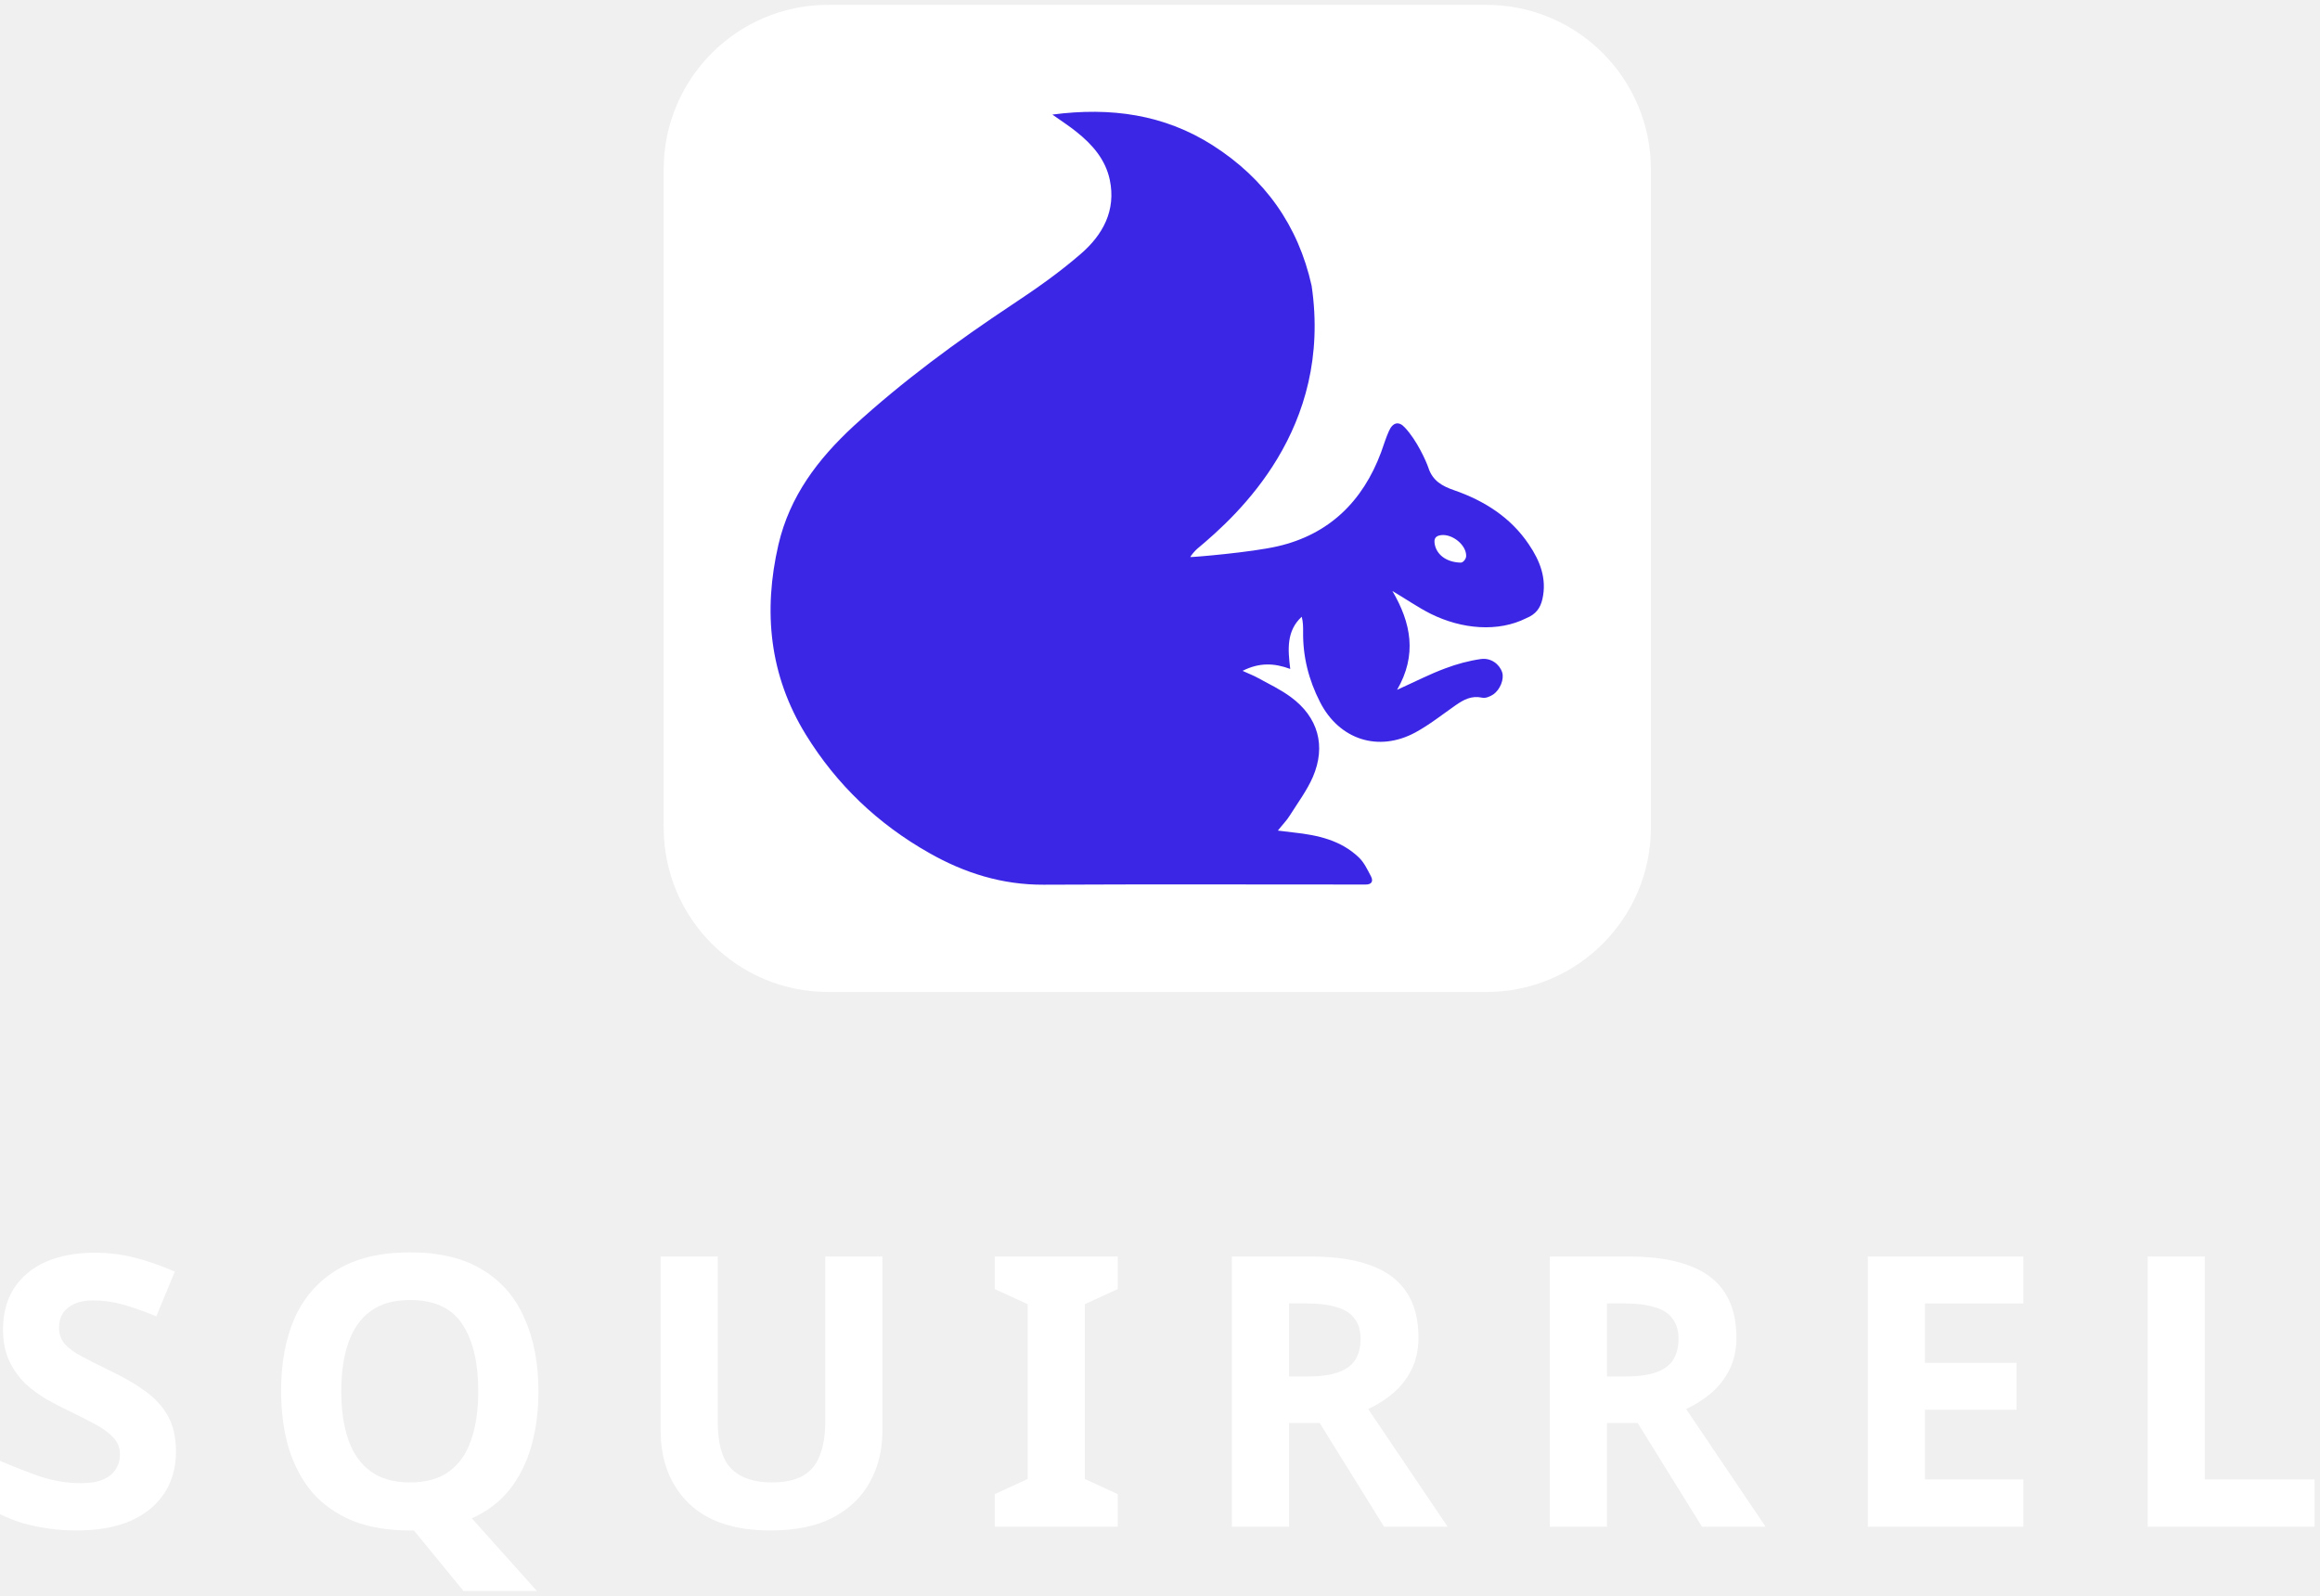
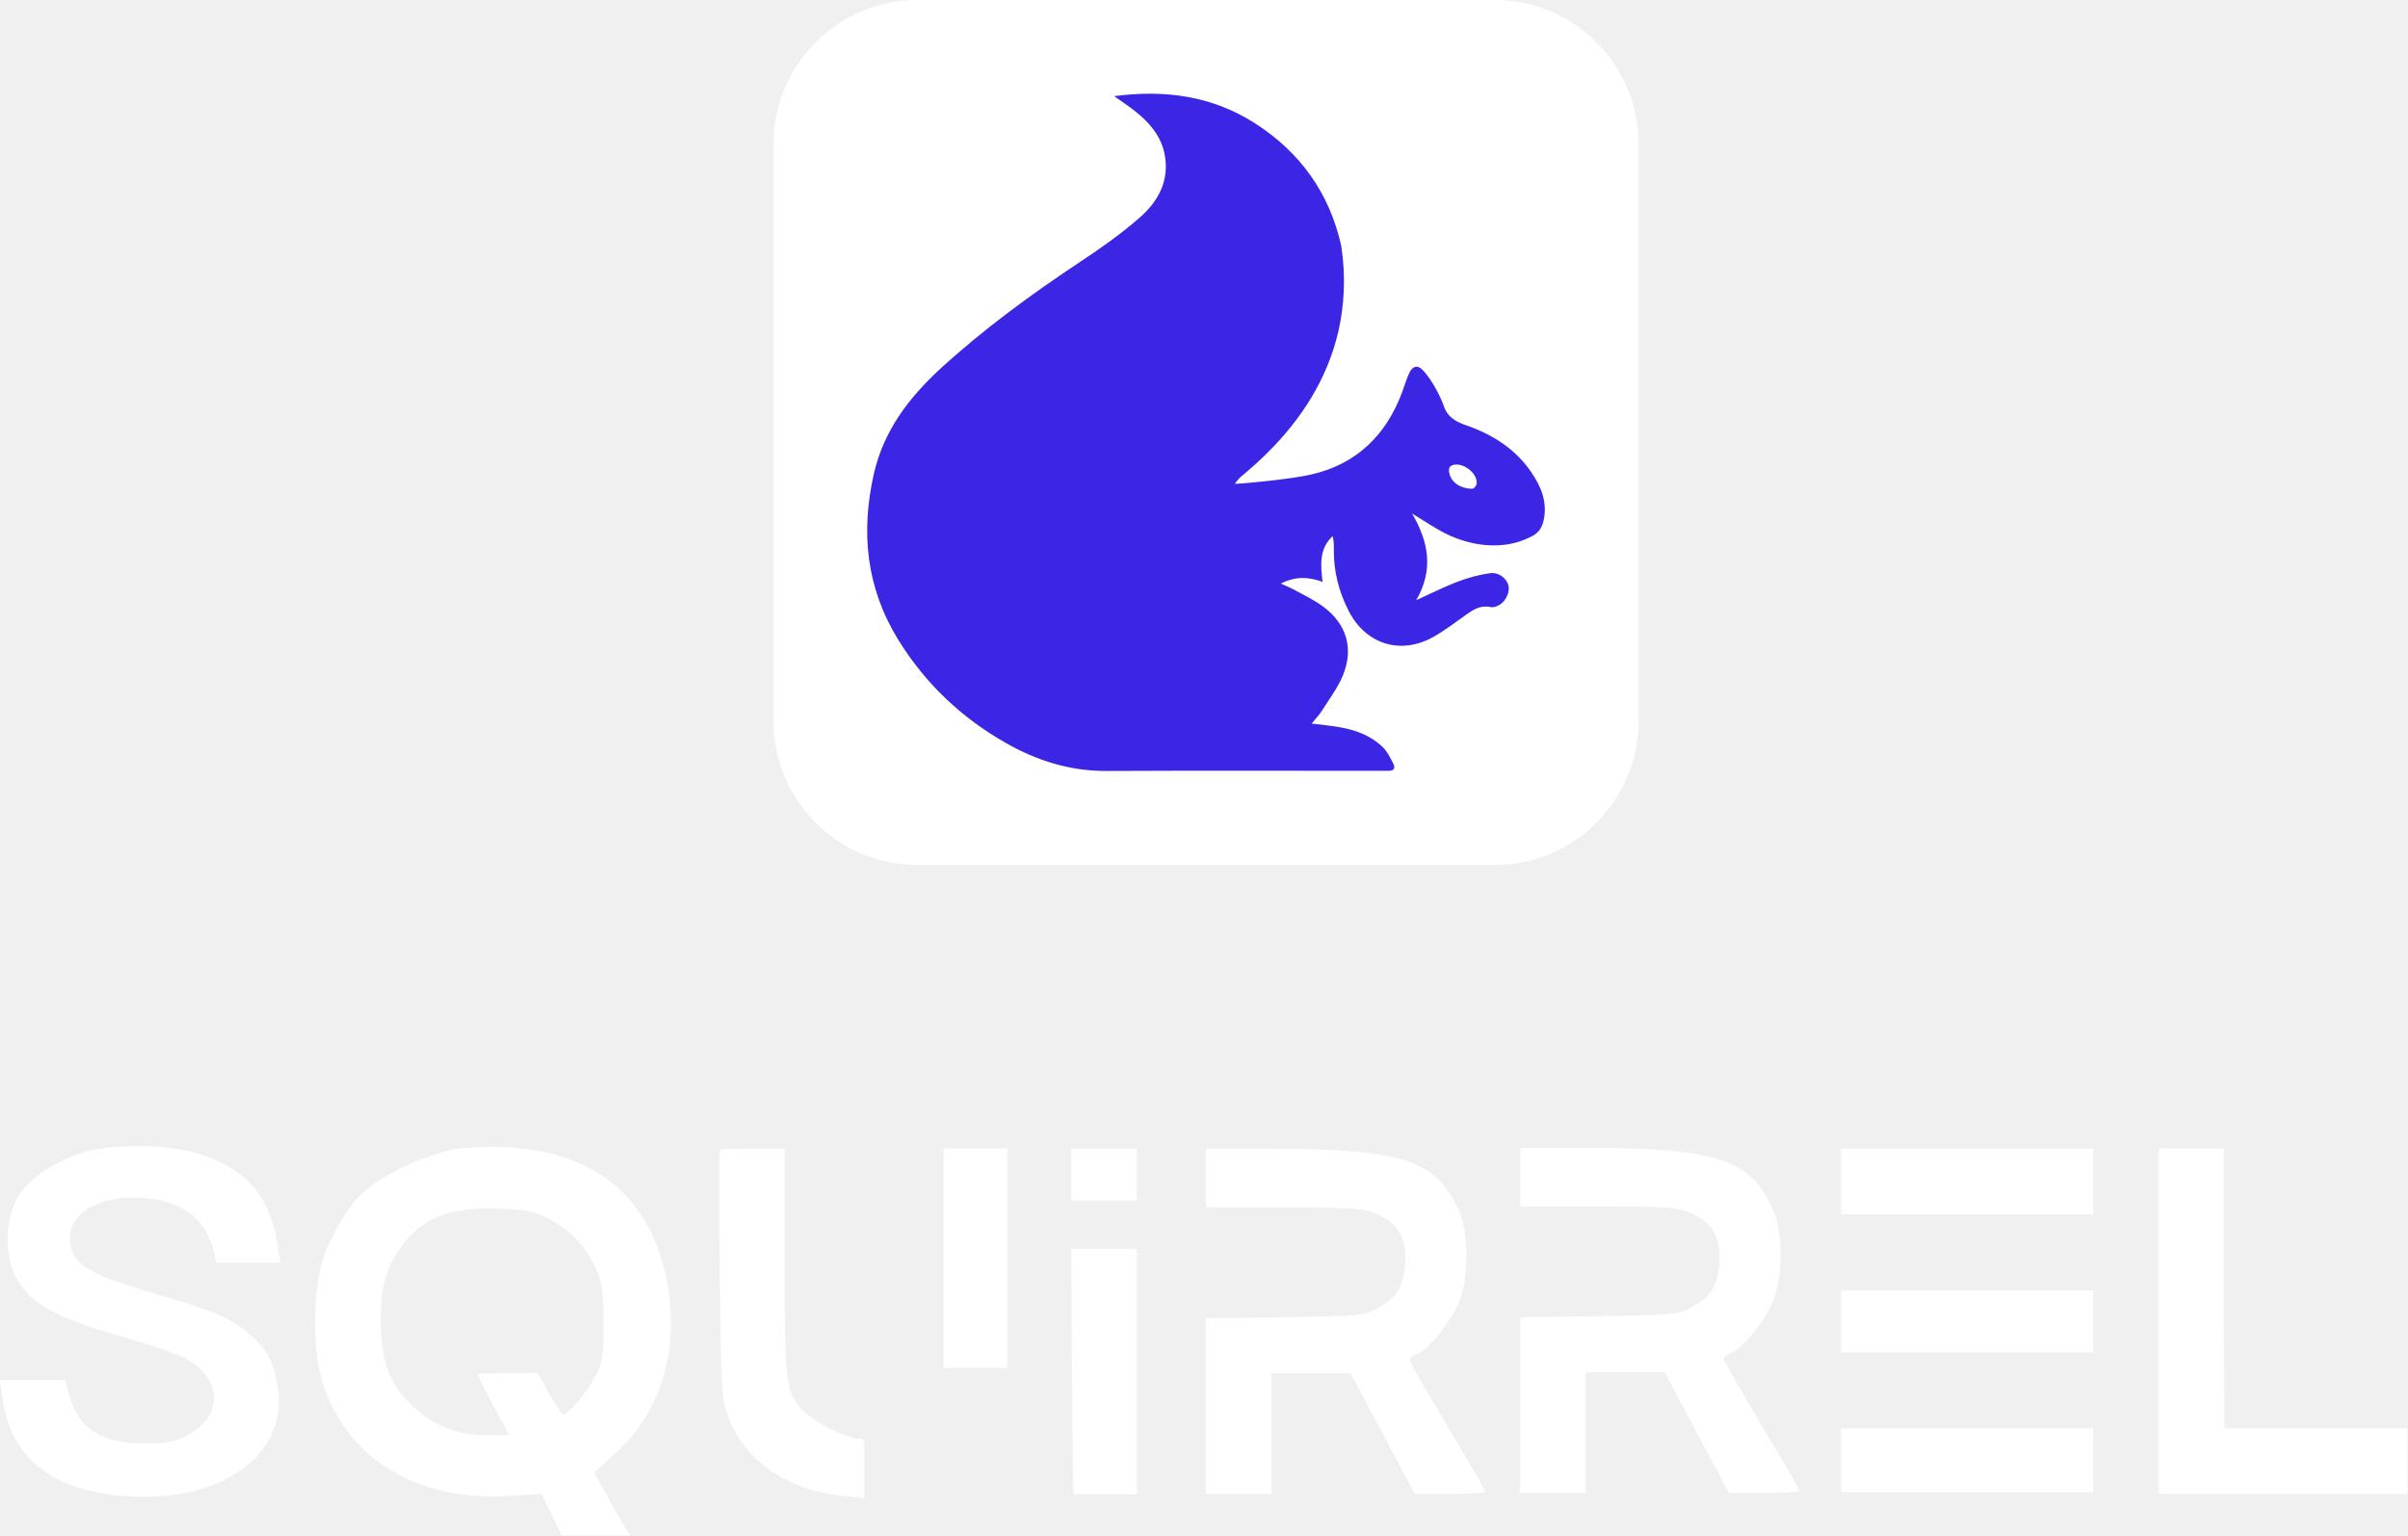
- <svg xmlns="http://www.w3.org/2000/svg" width="282" height="194" viewBox="0 0 282 194" fill="none">
-   <path d="M21.39 176.482C21.39 178.414 20.915 180.1 19.964 181.542C19.013 182.983 17.633 184.102 15.824 184.9C14.045 185.666 11.868 186.05 9.292 186.05C8.157 186.05 7.038 185.973 5.934 185.82C4.861 185.666 3.818 185.452 2.806 185.176C1.825 184.869 0.889 184.501 0 184.072V177.586C1.564 178.26 3.174 178.889 4.83 179.472C6.517 180.024 8.188 180.3 9.844 180.3C10.979 180.3 11.883 180.146 12.558 179.84C13.263 179.533 13.769 179.119 14.076 178.598C14.413 178.076 14.582 177.478 14.582 176.804C14.582 175.976 14.291 175.27 13.708 174.688C13.156 174.105 12.405 173.568 11.454 173.078C10.503 172.556 9.415 172.004 8.188 171.422C7.421 171.054 6.593 170.624 5.704 170.134C4.815 169.612 3.956 168.984 3.128 168.248C2.331 167.481 1.671 166.561 1.15 165.488C0.629 164.414 0.368 163.126 0.368 161.624C0.368 159.661 0.813 157.99 1.702 156.61C2.622 155.199 3.91 154.126 5.566 153.39C7.253 152.654 9.231 152.286 11.5 152.286C13.217 152.286 14.843 152.485 16.376 152.884C17.94 153.282 19.565 153.85 21.252 154.586L18.998 160.014C17.495 159.4 16.146 158.925 14.95 158.588C13.754 158.25 12.527 158.082 11.27 158.082C10.411 158.082 9.675 158.22 9.062 158.496C8.449 158.772 7.973 159.155 7.636 159.646C7.329 160.136 7.176 160.719 7.176 161.394C7.176 162.16 7.406 162.82 7.866 163.372C8.326 163.893 9.016 164.399 9.936 164.89C10.856 165.38 12.006 165.963 13.386 166.638C15.073 167.435 16.499 168.263 17.664 169.122C18.86 169.98 19.78 170.992 20.424 172.158C21.068 173.323 21.39 174.764 21.39 176.482Z" fill="white" />
-   <path d="M65.448 169.122C65.448 171.575 65.157 173.814 64.574 175.838C63.991 177.862 63.102 179.625 61.906 181.128C60.71 182.6 59.192 183.75 57.352 184.578L65.264 193.41H56.34L50.314 186.05C50.222 186.05 50.13 186.05 50.038 186.05C49.977 186.05 49.9 186.05 49.808 186.05C47.14 186.05 44.809 185.651 42.816 184.854C40.853 184.026 39.228 182.876 37.94 181.404C36.683 179.901 35.732 178.107 35.088 176.022C34.475 173.936 34.168 171.621 34.168 169.076C34.168 165.672 34.72 162.712 35.824 160.198C36.959 157.683 38.676 155.736 40.976 154.356C43.307 152.945 46.266 152.24 49.854 152.24C53.411 152.24 56.34 152.945 58.64 154.356C60.94 155.736 62.642 157.698 63.746 160.244C64.881 162.758 65.448 165.718 65.448 169.122ZM41.482 169.122C41.482 171.422 41.773 173.4 42.356 175.056C42.939 176.712 43.843 177.984 45.07 178.874C46.297 179.763 47.876 180.208 49.808 180.208C51.801 180.208 53.396 179.763 54.592 178.874C55.819 177.984 56.708 176.712 57.26 175.056C57.843 173.4 58.134 171.422 58.134 169.122C58.134 165.656 57.49 162.942 56.202 160.98C54.914 159.017 52.798 158.036 49.854 158.036C47.891 158.036 46.297 158.48 45.07 159.37C43.843 160.259 42.939 161.532 42.356 163.188C41.773 164.844 41.482 166.822 41.482 169.122Z" fill="white" />
-   <path d="M107.257 173.998C107.257 176.267 106.751 178.322 105.739 180.162C104.758 181.971 103.255 183.412 101.231 184.486C99.238 185.528 96.708 186.05 93.641 186.05C89.287 186.05 85.975 184.946 83.705 182.738C81.436 180.499 80.301 177.555 80.301 173.906V152.746H87.247V172.848C87.247 175.546 87.799 177.448 88.903 178.552C90.007 179.656 91.648 180.208 93.825 180.208C95.359 180.208 96.601 179.947 97.551 179.426C98.502 178.904 99.192 178.092 99.621 176.988C100.081 175.884 100.311 174.488 100.311 172.802V152.746H107.257V173.998Z" fill="white" />
-   <path d="M135.863 185.59H120.913V181.634L124.915 179.794V158.542L120.913 156.702V152.746H135.863V156.702L131.861 158.542V179.794L135.863 181.634V185.59Z" fill="white" />
-   <path d="M159.308 152.746C162.282 152.746 164.736 153.114 166.668 153.85C168.6 154.555 170.041 155.644 170.992 157.116C171.942 158.557 172.418 160.382 172.418 162.59C172.418 164.092 172.126 165.411 171.544 166.546C170.992 167.65 170.24 168.6 169.29 169.398C168.37 170.164 167.373 170.793 166.3 171.284L175.96 185.59H168.232L160.412 172.986H156.686V185.59H149.74V152.746H159.308ZM158.802 158.45H156.686V167.328H158.94C160.473 167.328 161.715 167.159 162.666 166.822C163.616 166.484 164.306 165.978 164.736 165.304C165.165 164.598 165.38 163.755 165.38 162.774C165.38 161.731 165.134 160.903 164.644 160.29C164.184 159.646 163.463 159.186 162.482 158.91C161.531 158.603 160.304 158.45 158.802 158.45Z" fill="white" />
-   <path d="M197.955 152.746C200.93 152.746 203.383 153.114 205.315 153.85C207.247 154.555 208.688 155.644 209.639 157.116C210.59 158.557 211.065 160.382 211.065 162.59C211.065 164.092 210.774 165.411 210.191 166.546C209.639 167.65 208.888 168.6 207.937 169.398C207.017 170.164 206.02 170.793 204.947 171.284L214.607 185.59H206.879L199.059 172.986H195.333V185.59H188.387V152.746H197.955ZM197.449 158.45H195.333V167.328H197.587C199.12 167.328 200.362 167.159 201.313 166.822C202.264 166.484 202.954 165.978 203.383 165.304C203.812 164.598 204.027 163.755 204.027 162.774C204.027 161.731 203.782 160.903 203.291 160.29C202.831 159.646 202.11 159.186 201.129 158.91C200.178 158.603 198.952 158.45 197.449 158.45Z" fill="white" />
-   <path d="M245.94 185.59H227.034V152.746H245.94V158.45H233.98V165.672H245.112V171.376H233.98V179.84H245.94V185.59Z" fill="white" />
-   <path d="M261.054 185.59V152.746H268V179.84H281.34V185.59H261.054Z" fill="white" />
-   <rect x="80.67" y="0.59" width="120" height="120" rx="20" fill="white" />
-   <g clip-path="url(#clip0_731_31)">
-     <path d="M127.916 13.928C135.023 12.998 141.516 13.907 147.418 17.672C153.742 21.712 157.804 27.402 159.432 34.742C161.992 52.15 150.464 62.599 145.535 66.703C145.26 66.936 144.732 67.549 144.689 67.718C145.007 67.739 152.135 67.147 155.308 66.407C161.547 64.969 165.651 60.95 167.872 54.985C168.189 54.117 168.443 53.25 168.824 52.404C169.289 51.346 170.029 51.156 170.77 51.981C172.229 53.525 173.372 56.106 173.625 56.867C174.133 58.432 175.275 59.088 176.756 59.596C180.415 60.865 183.63 62.896 185.83 66.174C187.184 68.162 188.051 70.341 187.48 72.837C187.226 73.937 186.676 74.677 185.534 75.143C182.107 76.877 177.687 76.496 173.9 74.614C172.377 73.852 170.96 72.858 169.247 71.843C171.531 75.735 172.272 79.627 169.818 83.857C171.975 82.884 173.773 81.954 175.656 81.256C177.052 80.727 178.533 80.325 180.013 80.113C181.24 79.944 182.277 80.748 182.594 81.742C182.848 82.546 182.361 83.836 181.494 84.428C181.113 84.682 180.542 84.915 180.14 84.809C178.85 84.534 177.898 85.063 176.925 85.74C175.317 86.861 173.752 88.109 172.039 89.04C167.534 91.472 162.774 89.907 160.448 85.338C159.073 82.652 158.354 79.817 158.396 76.793C158.396 76.2 158.396 75.608 158.227 74.974C156.365 76.687 156.534 78.929 156.831 81.319C154.885 80.6 153.087 80.515 151.035 81.552C151.818 81.911 152.389 82.123 152.917 82.419C154.271 83.159 155.688 83.836 156.915 84.746C160.215 87.178 161.209 90.668 159.58 94.455C158.861 96.104 157.74 97.606 156.767 99.15C156.408 99.743 155.9 100.229 155.329 100.969C156.111 101.075 156.682 101.139 157.254 101.202C160.173 101.519 162.986 102.133 165.186 104.248C165.82 104.861 166.222 105.729 166.645 106.532C166.962 107.146 166.709 107.548 165.968 107.527C165.757 107.527 165.545 107.527 165.334 107.527C152.494 107.527 139.676 107.484 126.837 107.548C121.824 107.569 117.234 106.131 112.961 103.698C106.742 100.187 101.687 95.385 97.943 89.293C93.522 82.102 92.74 74.339 94.622 66.195C95.997 60.315 99.403 55.831 103.739 51.812C109.746 46.312 116.282 41.511 123.072 37.005C125.948 35.102 128.783 33.113 131.385 30.85C134.05 28.545 135.678 25.583 134.896 21.86C134.367 19.364 132.759 17.546 130.813 16.001C129.967 15.325 129.058 14.732 127.916 13.928ZM177.56 68.395C177.877 68.374 178.194 67.951 178.215 67.612C178.258 66.259 176.544 64.884 175.169 65.053C174.493 65.138 174.281 65.476 174.387 66.111C174.598 67.401 175.783 68.353 177.56 68.395Z" fill="#3C26E6" />
+ <svg xmlns="http://www.w3.org/2000/svg" width="334" height="213" viewBox="0 0 334 213" fill="none">
+   <rect x="107.286" width="120" height="120" rx="20" fill="white" />
+   <g clip-path="url(#clip0_1201_32)">
+     <path d="M154.532 13.339C161.639 12.408 168.132 13.318 174.034 17.082C180.358 21.123 184.42 26.812 186.048 34.152C188.608 51.56 177.08 62.01 172.151 66.113C171.876 66.346 171.348 66.959 171.305 67.128C171.622 67.15 178.751 66.557 181.924 65.817C188.163 64.379 192.267 60.36 194.488 54.395C194.805 53.528 195.059 52.66 195.44 51.814C195.905 50.757 196.645 50.566 197.386 51.391C198.845 52.935 199.987 55.516 200.241 56.277C200.749 57.843 201.891 58.498 203.372 59.006C207.031 60.275 210.246 62.306 212.446 65.584C213.8 67.573 214.667 69.751 214.096 72.247C213.842 73.347 213.292 74.088 212.15 74.553C208.723 76.287 204.302 75.907 200.516 74.024C198.993 73.263 197.576 72.268 195.863 71.253C198.147 75.145 198.888 79.037 196.434 83.267C198.591 82.294 200.389 81.364 202.272 80.666C203.668 80.137 205.149 79.735 206.629 79.524C207.856 79.354 208.893 80.158 209.21 81.152C209.464 81.956 208.977 83.246 208.11 83.839C207.729 84.092 207.158 84.325 206.756 84.219C205.466 83.944 204.514 84.473 203.541 85.15C201.933 86.271 200.368 87.519 198.655 88.45C194.149 90.882 189.39 89.317 187.064 84.748C185.689 82.062 184.969 79.227 185.012 76.203C185.012 75.61 185.012 75.018 184.843 74.384C182.981 76.097 183.15 78.339 183.447 80.729C181.501 80.01 179.703 79.925 177.651 80.962C178.433 81.322 179.005 81.533 179.533 81.829C180.887 82.57 182.304 83.246 183.531 84.156C186.831 86.588 187.825 90.079 186.196 93.865C185.477 95.515 184.356 97.016 183.383 98.561C183.023 99.153 182.516 99.639 181.945 100.38C182.727 100.485 183.298 100.549 183.87 100.612C186.789 100.93 189.602 101.543 191.802 103.658C192.436 104.272 192.838 105.139 193.261 105.943C193.578 106.556 193.325 106.958 192.584 106.937C192.373 106.937 192.161 106.937 191.95 106.937C179.11 106.937 166.292 106.894 153.453 106.958C148.44 106.979 143.85 105.541 139.577 103.108C133.358 99.597 128.303 94.795 124.559 88.704C120.138 81.512 119.356 73.749 121.238 65.606C122.613 59.725 126.019 55.241 130.355 51.222C136.362 45.722 142.898 40.921 149.688 36.416C152.564 34.512 155.399 32.524 158.001 30.26C160.666 27.955 162.294 24.993 161.512 21.271C160.983 18.775 159.375 16.956 157.429 15.412C156.583 14.735 155.674 14.142 154.532 13.339ZM204.176 67.805C204.493 67.784 204.81 67.361 204.831 67.023C204.874 65.669 203.16 64.294 201.785 64.463C201.109 64.548 200.897 64.886 201.003 65.521C201.214 66.811 202.399 67.763 204.176 67.805Z" fill="#3C26E6" />
  </g>
+   <path d="M12.067 159.751C8.141 160.805 4.501 163.103 2.729 165.689C0.814 168.467 0.479 173.638 2.059 176.895C3.927 180.725 7.518 182.785 17.383 185.562C20.687 186.52 24.374 187.765 25.571 188.387C30.886 191.069 31.078 196.528 25.906 199.162C24.278 200.023 23.033 200.263 20.016 200.263C14.126 200.263 10.822 198.156 9.577 193.511L9.05 191.452H4.549H0L0.335 193.942C1.484 202.37 7.374 206.967 17.909 207.589C31.174 208.404 40.272 201.46 38.452 191.931C37.878 188.818 36.968 187.142 34.861 185.323C32.036 182.832 30.168 182.018 20.543 179.193C11.78 176.607 9.721 175.171 9.721 171.723C9.721 168.036 14.27 165.641 20.208 166.216C25.188 166.647 28.396 169.041 29.498 173.112L30.024 175.171H34.43H38.883L38.596 173.351C37.59 166.264 34.669 162.577 28.109 160.23C24.134 158.842 16.377 158.554 12.067 159.751Z" fill="white" />
+   <path d="M63.389 159.359C58.553 160.316 52.1 163.39 49.658 166.12C47.695 168.275 45.588 172.058 44.678 175.122C43.481 178.905 43.385 186.615 44.438 190.733C47.359 201.89 57.416 208.355 70.584 207.541L75.133 207.254L76.522 210.127L77.911 213H82.651H87.392L86.722 211.947C86.339 211.324 85.189 209.361 84.232 207.589L82.412 204.333L85.477 201.507C92.181 195.378 94.623 185.849 92.085 175.888C89.355 165.306 81.694 159.559 69.579 159.128C66.801 159.033 64.06 159.263 63.389 159.359ZM76.043 169.041C79.06 170.621 81.215 172.824 82.603 175.888C83.561 177.948 83.705 179.049 83.705 183.55C83.705 188.147 83.561 189.105 82.556 190.972C81.454 193.127 78.82 196.24 78.15 196.24C77.959 196.24 77.097 194.947 76.187 193.367L74.607 190.494H70.441C68.094 190.494 66.227 190.589 66.227 190.685C66.227 190.781 67.232 192.744 68.429 194.995L70.632 199.113H67.711C63.21 199.113 59.762 197.677 56.793 194.66C53.776 191.499 52.819 188.674 52.819 182.88C52.866 178.331 53.489 176.08 55.5 173.159C58.373 169.041 62.204 167.46 68.86 167.652C72.883 167.796 74.032 167.987 76.043 169.041Z" fill="white" />
+   <path d="M99.842 159.718C99.698 160.101 99.746 168.275 99.842 177.421C100.033 193.511 100.081 194.181 101.183 196.959C103.433 202.705 109.275 206.727 116.65 207.493L119.858 207.829V203.471C119.858 199.583 120.134 199.583 119.056 199.583C117.44 199.583 112.867 197.198 111.574 195.857C108.94 193.128 108.844 192.361 108.844 175.17V159.368H104.535C101.135 159.368 99.842 159.368 99.842 159.718Z" fill="white" />
+   <path d="M130.872 174.692V189.776L135.398 189.776L139.731 189.776V174.692V159.32H135.218H130.872V174.692Z" fill="white" />
+   <path d="M148.59 159.368C148.59 159.538 148.59 161.475 148.59 163.295V166.551H153.139H157.688V162.959V159.368H153.474C151.128 159.368 148.327 159.368 148.59 159.368Z" fill="white" />
+   <path d="M167.266 163.438V167.508H178.184C187.857 167.508 189.293 167.652 191.065 168.466C193.986 169.759 195.135 171.818 194.896 175.314C194.704 178.522 193.699 180.15 190.921 181.587C189.245 182.496 188.096 182.592 178.184 182.736L167.266 182.879V195.09V207.253H171.815H176.364V198.873V190.493H181.823H187.33L191.783 198.873L196.237 207.253H201.169C203.85 207.253 206.053 207.11 206.053 206.966C206.053 206.822 203.707 202.752 200.786 197.916C197.913 193.079 195.518 188.913 195.518 188.674C195.518 188.386 195.949 188.051 196.476 187.86C198.056 187.381 201.456 183.119 202.462 180.389C203.755 176.894 203.707 171.004 202.366 167.987C199.206 160.9 194.608 159.415 176.268 159.367H167.266V163.438Z" fill="white" />
+   <path d="M255.375 163.917V168.466H272.854H290.332V163.917V159.367H272.854H255.375V163.917Z" fill="white" />
+   <path d="M299.431 183.31V207.253H316.67H333.909V202.704V198.155H321.219H308.529L308.433 178.857L308.433 159.32H304.016H299.431V183.31Z" fill="white" />
+   <path d="M148.686 190.111L148.865 207.302L153.355 207.305L157.688 207.302V190.254V173.255H153.139H148.59L148.686 190.111Z" fill="white" />
+   <path d="M255.375 183.311V187.621H272.854H290.332V183.311V179.002H272.854H255.375V183.311Z" fill="white" />
+   <path d="M255.375 202.561V207.014H272.854H290.332V202.561V198.155H272.854H255.375V202.561Z" fill="white" />
+   <path d="M210.839 163.303V167.373H221.757C231.43 167.373 232.867 167.517 234.639 168.331C237.56 169.624 238.709 171.683 238.47 175.179C238.278 178.387 237.272 180.015 234.495 181.452C232.819 182.362 231.67 182.457 221.757 182.601L210.839 182.745V194.956V207.119H215.389H219.938V198.739V190.359H225.397H230.904L235.357 198.739L239.81 207.119H244.743C247.424 207.119 249.627 206.975 249.627 206.831C249.627 206.688 247.281 202.617 244.359 197.781C241.486 192.944 239.092 188.778 239.092 188.539C239.092 188.252 239.523 187.916 240.05 187.725C241.63 187.246 245.03 182.984 246.036 180.255C247.328 176.759 247.281 170.869 245.94 167.852C242.779 160.765 238.182 159.281 219.842 159.233H210.839V163.303Z" fill="white" />
  <defs>
-     <clipPath id="clip0_731_31">
-       <rect width="94" height="94" fill="white" transform="translate(93.6699 13.5898)" />
+     <clipPath id="clip0_1201_32">
+       <rect width="94" height="94" fill="white" transform="translate(120.286 13)" />
    </clipPath>
  </defs>
</svg>
